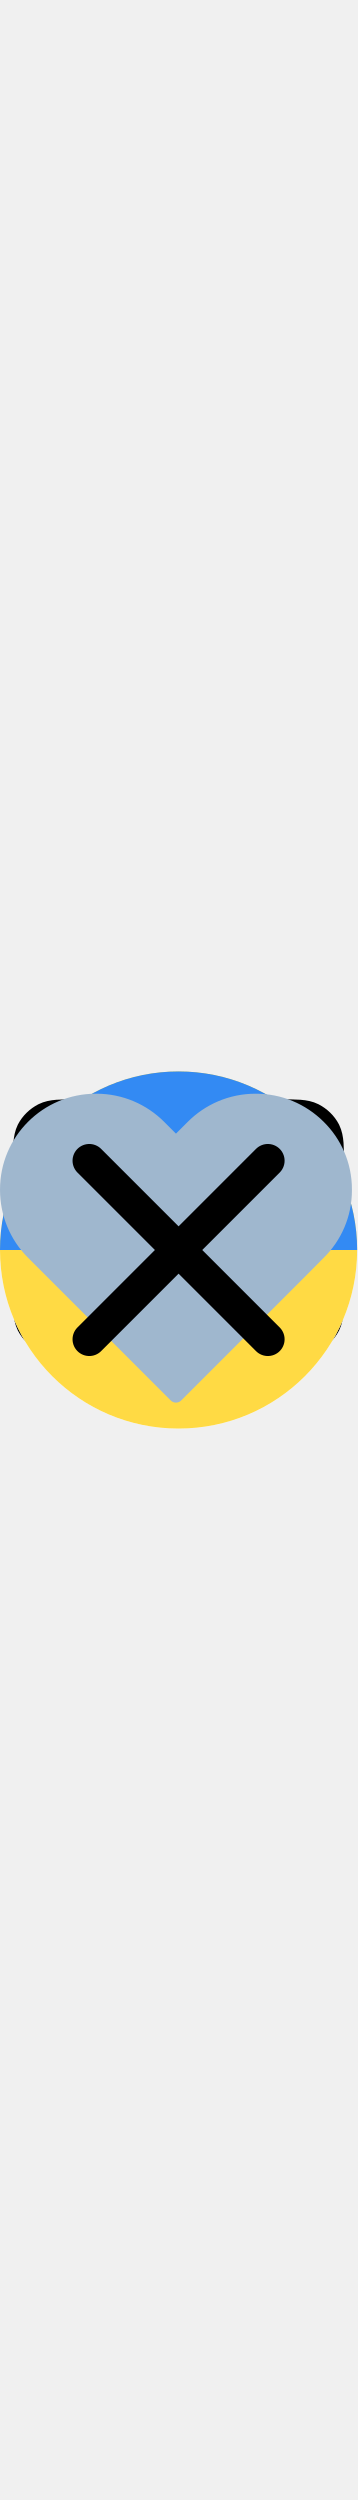
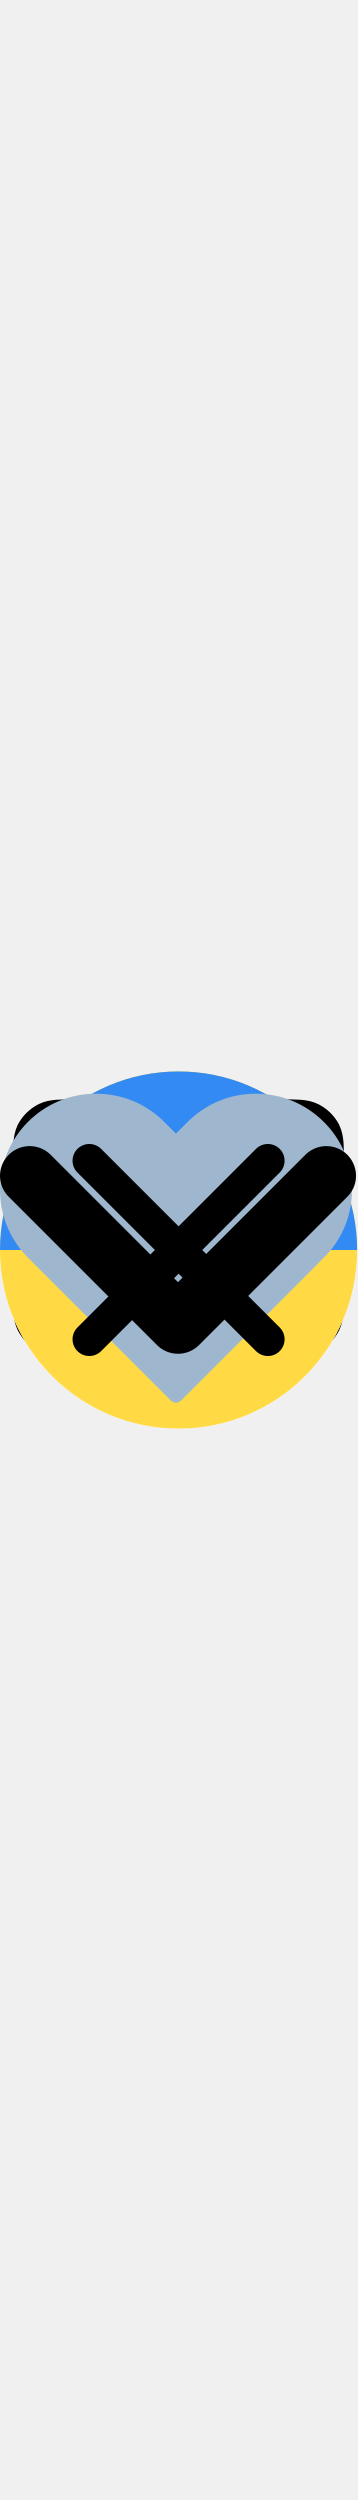
<svg xmlns="http://www.w3.org/2000/svg" version="1.1" width="32" height="224" viewBox="0 0 32 224">
  <svg id="icon-book" viewBox="0 0 32 32">
    <path fill="none" stroke-linejoin="round" stroke-linecap="butt" stroke-miterlimit="4" stroke-width="3" stroke="#000" d="M24.52 4c-2.98 0-4.48 0-5.62 0.58-1 0.5-1.82 1.32-2.32 2.32-0.58 1.14-0.58 2.64-0.58 5.62v15.48l0.12-0.22c0.92-1.38 1.4-2.080 2-2.58 0.54-0.44 1.18-0.78 1.84-0.98 0.76-0.22 1.6-0.22 3.26-0.22h1.84c1.5 0 2.24 0 2.8-0.3 0.5-0.26 0.92-0.66 1.18-1.16 0.28-0.58 0.28-1.32 0.28-2.82v-11.46c0-1.5 0-2.24-0.28-2.82-0.26-0.5-0.68-0.9-1.18-1.16-0.56-0.28-1.3-0.28-2.8-0.28h-0.54zM7.46 4c2.98 0 4.48 0 5.62 0.58 1 0.5 1.82 1.32 2.32 2.32 0.6 1.14 0.6 2.64 0.6 5.62v15.48l-0.14-0.22c-0.92-1.38-1.4-2.080-2-2.58-0.54-0.44-1.18-0.78-1.84-0.98-0.76-0.22-1.6-0.22-3.26-0.22h-1.84c-1.5 0-2.24 0-2.8-0.3-0.5-0.26-0.92-0.66-1.18-1.16-0.28-0.58-0.28-1.32-0.28-2.82v-11.46c0-1.5 0-2.24 0.28-2.82 0.26-0.5 0.68-0.9 1.18-1.16 0.56-0.28 1.3-0.28 2.8-0.28h0.54z" />
  </svg>
  <svg id="icon-online" viewBox="0 0 32 32">
    <path fill="#fff" d="M32 16c0 8.837-7.163 16-16 16s-16-7.163-16-16c0-8.837 7.163-16 16-16s16 7.163 16 16z" />
    <path fill="#38cd3e" d="M26.667 16c0 5.891-4.776 10.667-10.667 10.667s-10.667-4.776-10.667-10.667c0-5.891 4.776-10.667 10.667-10.667s10.667 4.776 10.667 10.667z" />
  </svg>
  <svg id="icon-heart" viewBox="0 0 32 32">
    <path stroke-linejoin="round" stroke-linecap="butt" stroke-miterlimit="4" stroke-width="2.462" d="M25.403 4.554c-0.886-0.369-1.846-0.566-2.806-0.566-2.027 0.011-3.86 0.832-5.194 2.154l0.001-0.001-1.403 1.415-1.415-1.415c-1.326-1.331-3.161-2.154-5.188-2.154s-3.862 0.824-5.187 2.154l-0 0c-1.331 1.326-2.154 3.161-2.154 5.188s0.824 3.862 2.154 5.187l1.416 1.416 10.375 10.363 11.778-11.778c0.689-0.689 1.218-1.489 1.588-2.388 0.369-0.886 0.566-1.834 0.566-2.806 0-0.96-0.197-1.908-0.566-2.806-0.369-0.886-0.898-1.698-1.588-2.375-0.677-0.677-1.489-1.218-2.375-1.588z" />
  </svg>
  <svg id="icon-star" viewBox="0 0 32 32">
    <path fill="#ffc531" d="M15.1 1.66l-3.78 7.16c-0.14 0.28-0.4 0.46-0.7 0.52l-7.98 1.38c-0.8 0.14-1.1 1.1-0.54 1.68l5.64 5.8c0.22 0.24 0.32 0.54 0.26 0.84l-1.14 8.020c-0.12 0.8 0.7 1.4 1.42 1.040l7.26-3.58c0.28-0.12 0.62-0.12 0.9 0l7.26 3.58c0.72 0.36 1.54-0.24 1.42-1.040l-1.14-8.020c-0.060-0.3 0.040-0.6 0.26-0.84l5.64-5.8c0.56-0.58 0.26-1.54-0.54-1.68l-7.98-1.38c-0.308-0.057-0.561-0.251-0.697-0.515l-0.003-0.005-3.78-7.16c-0.176-0.316-0.509-0.526-0.89-0.526s-0.714 0.21-0.887 0.521l-0.003 0.005z" />
    <path fill="#ffc531" d="M11.32 8.82l3.783-7.165c0.174-0.311 0.506-0.521 0.887-0.521s0.714 0.21 0.89 0.526l3.783 7.165c0.137 0.264 0.39 0.457 0.697 0.515l7.98 1.38c0.8 0.14 1.1 1.1 0.54 1.68l-5.64 5.8c-0.22 0.24-0.32 0.54-0.26 0.84l1.14 8.020c0.12 0.8-0.7 1.4-1.42 1.040l-7.26-3.58c-0.28-0.12-0.62-0.12-0.9 0l-7.26 3.58c-0.72 0.36-1.54-0.24-1.42-1.040l1.14-8.020c0.060-0.3-0.040-0.6-0.26-0.84l-5.64-5.8c-0.56-0.58-0.26-1.54 0.54-1.68l7.98-1.38c0.3-0.060 0.56-0.24 0.7-0.52zM13.46 9.94c-0.5 0.94-1.4 1.58-2.44 1.76l-5.36 0.94 3.8 3.9c0.74 0.76 1.080 1.8 0.92 2.84l-0.78 5.4 4.88-2.4c0.96-0.48 2.060-0.48 3.020 0l4.88 2.4-0.78-5.4c-0.16-1.040 0.18-2.080 0.92-2.84l3.8-3.9-5.36-0.94c-1.040-0.18-1.94-0.82-2.44-1.76l-2.52-4.8-2.54 4.8z" />
  </svg>
  <svg id="icon-log-in" viewBox="0 0 32 32">
    <path fill="none" stroke-linejoin="round" stroke-linecap="round" stroke-miterlimit="4" stroke-width="3.2" d="M20 4h1.6c2.24 0 3.36 0 4.208 0.432 0.752 0.384 1.36 0.992 1.744 1.744 0.448 0.848 0.448 1.968 0.448 4.224v11.2c0 2.24 0 3.36-0.448 4.208-0.384 0.752-0.992 1.36-1.744 1.744-0.848 0.448-1.968 0.448-4.208 0.448h-1.6M13.328 9.328l6.672 6.672-6.672 6.656M4 16h16" />
  </svg>
  <svg id="icon-ukraine" viewBox="0 0 32 32">
    <path fill="#ffda44" d="M32 16c0 8.834-7.166 16-16 16-8.846 0-16-7.166-16-16 0-8.846 7.154-16 16-16 8.834 0 16 7.154 16 16z" />
    <path fill="#338af3" d="M0 16c0-8.846 7.154-16 16-16 8.834 0 16 7.154 16 16h-32z" />
  </svg>
  <svg id="icon-heart-filled" viewBox="0 0 32 32">
    <path fill="#9fb7ce" d="M28.532 4.983c-1.434-1.434-3.416-2.321-5.604-2.321-0.004 0-0.008 0-0.012 0h0.001c-0.003 0-0.008 0-0.012 0-2.188 0-4.17 0.887-5.604 2.321l-1.534 1.534-1.534-1.534c-1.435-1.434-3.417-2.321-5.606-2.321-0.008 0-0.016 0-0.024 0h0.001c-0.004 0-0.009 0-0.013 0-4.376 0-7.923 3.547-7.923 7.923 0 0.009 0 0.019 0 0.028v-0.001c0 2.108 0.827 4.122 2.321 5.616l12.778 12.779 11.245-11.245 1.521-1.534c1.441-1.421 2.334-3.395 2.334-5.577 0-0.013-0-0.027-0-0.040v0.002c0-0.015 0-0.033 0-0.052 0-2.183-0.893-4.157-2.334-5.576l-0.001-0.001z" />
    <path fill="none" stroke="#9fb7ce" stroke-linejoin="round" stroke-linecap="butt" stroke-miterlimit="4" stroke-width="1.333" d="M25.957 3.262c-0.96-0.4-2.001-0.6-3.041-0.6-0.003 0-0.008 0-0.012 0-2.188 0-4.17 0.887-5.604 2.321l-1.534 1.534-1.534-1.534c-1.435-1.434-3.417-2.321-5.606-2.321-0.008 0-0.016 0-0.024 0h0.001c-0.004 0-0.009 0-0.013 0-4.376 0-7.923 3.547-7.923 7.923 0 0.009 0 0.019 0 0.028v-0.001c0 2.108 0.827 4.122 2.321 5.616l12.778 12.779 11.245-11.245 1.521-1.534c1.441-1.421 2.334-3.395 2.334-5.577 0-0.013-0-0.027-0-0.040v0.002c0-0.015 0-0.033 0-0.052 0-2.183-0.893-4.157-2.334-5.576l-0.001-0.001c-0.734-0.734-1.614-1.321-2.574-1.721z" />
  </svg>
  <symbol id="icon-eye" viewBox="0 0 32 32">
    <path stroke-linejoin="round" stroke-linecap="round" stroke-miterlimit="4" stroke-width="2.88" d="M1.333 16s5.333-10.667 14.667-10.667c9.333 0 14.666 10.667 14.666 10.667s-5.333 10.667-14.666 10.667c-9.334 0-14.667-10.667-14.667-10.667z" />
    <path stroke-linejoin="round" stroke-linecap="round" stroke-miterlimit="4" stroke-width="2.88" d="M16 20c2.209 0 4-1.791 4-4s-1.791-4-4-4v0c-2.209 0-4 1.791-4 4s1.791 4 4 4v0z" />
  </symbol>
  <symbol id="icon-eye-off" viewBox="0 0 32 32">
    <path stroke-linejoin="round" stroke-linecap="round" stroke-miterlimit="4" stroke-width="2.88" d="M23.92 23.92c-2.175 1.672-4.923 2.697-7.908 2.747l-0.012 0c-9.334 0-14.667-10.667-14.667-10.667 1.713-3.152 3.978-5.791 6.689-7.877l0.058-0.043M13.2 5.653c0.833-0.203 1.788-0.32 2.771-0.32 0.010 0 0.020 0 0.030 0h-0.002c9.333 0 14.666 10.667 14.666 10.667-0.871 1.615-1.827 3.008-2.91 4.289l0.030-0.036M18.826 18.827c-0.732 0.782-1.77 1.269-2.922 1.269-2.209 0-4-1.791-4-4 0-1.152 0.487-2.191 1.267-2.921l0.002-0.002M1.333 1.333l29.333 29.334" />
  </symbol>
  <svg id="icon-close-btn" viewBox="0 0 32 32">
    <path fill="none" stroke-linejoin="round" stroke-linecap="round" stroke-miterlimit="4" stroke-width="3" stroke="#000" d="M24 8l-16 16" />
    <path fill="none" stroke-linejoin="round" stroke-linecap="round" stroke-miterlimit="4" stroke-width="3" stroke="#000" d="M8 8l16 16" />
  </svg>
+   <svg id="icon-down" viewBox="0 0 55 32">
+     <path fill="none" stroke-linejoin="round" stroke-linecap="round" stroke-miterlimit="4" stroke-width="9.137" stroke="#000" d="M4.569 4.569l22.844 22.844 22.844-22.844" />
+   </svg>
</svg>
